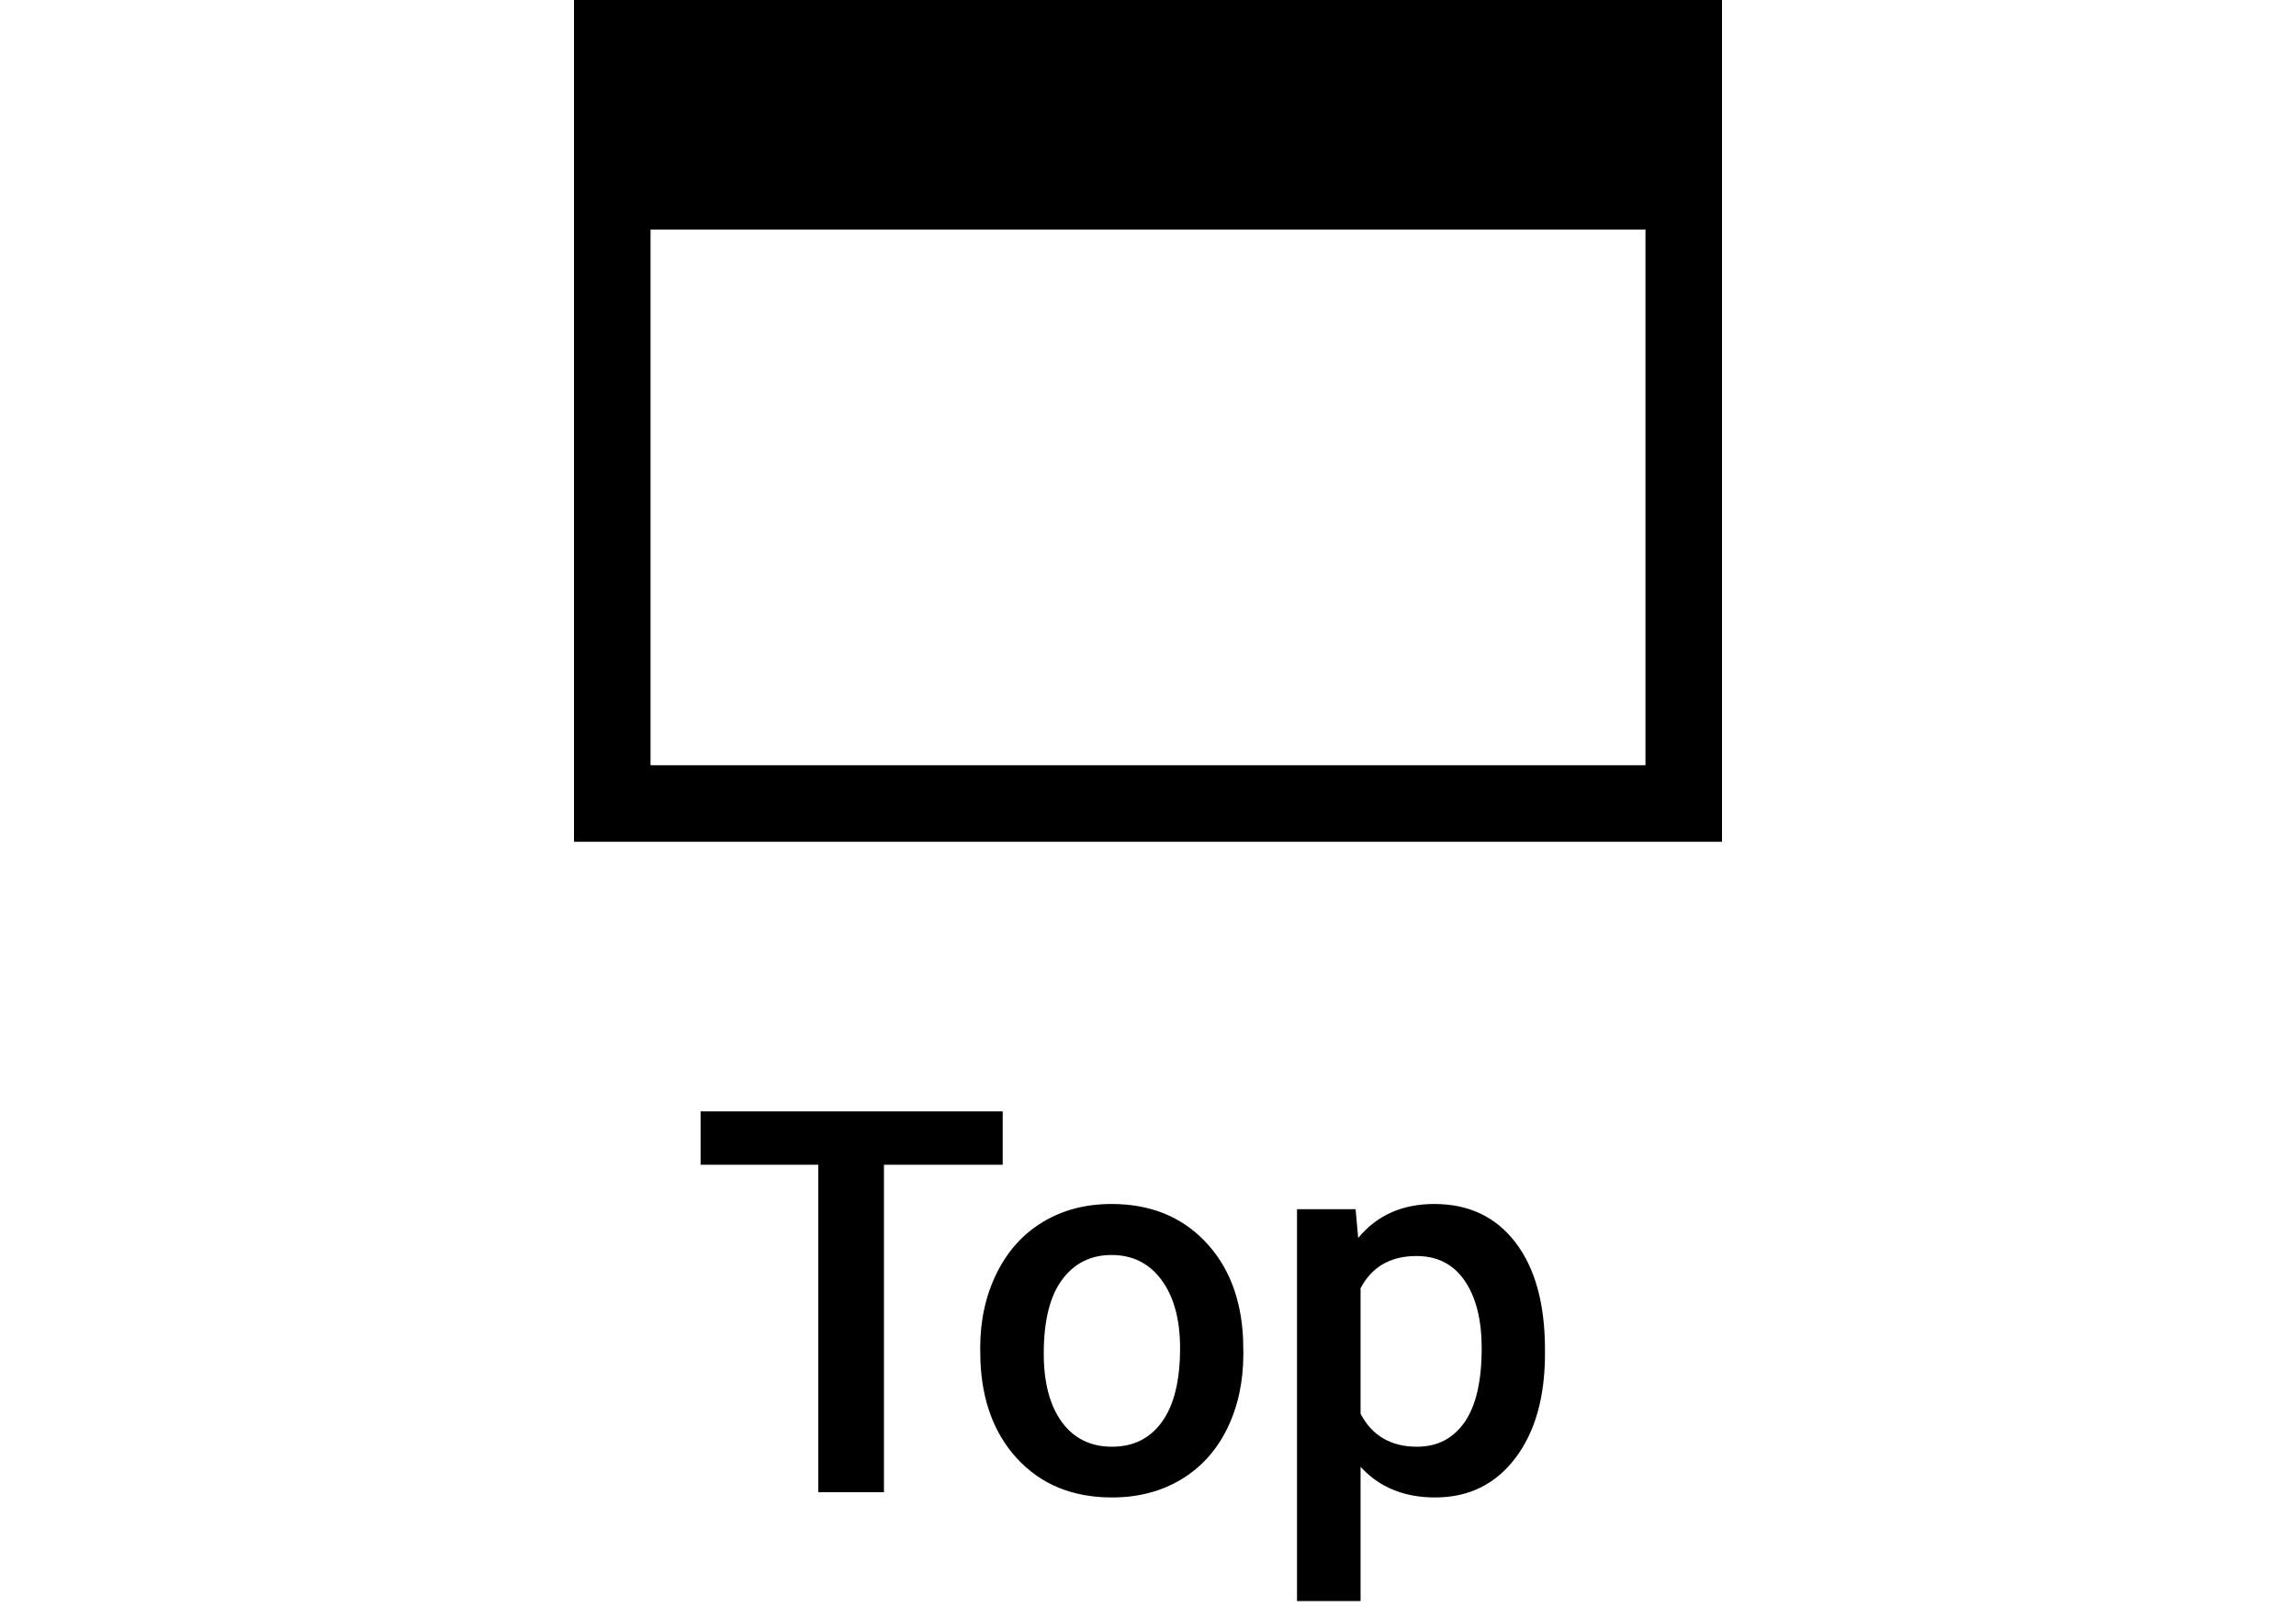
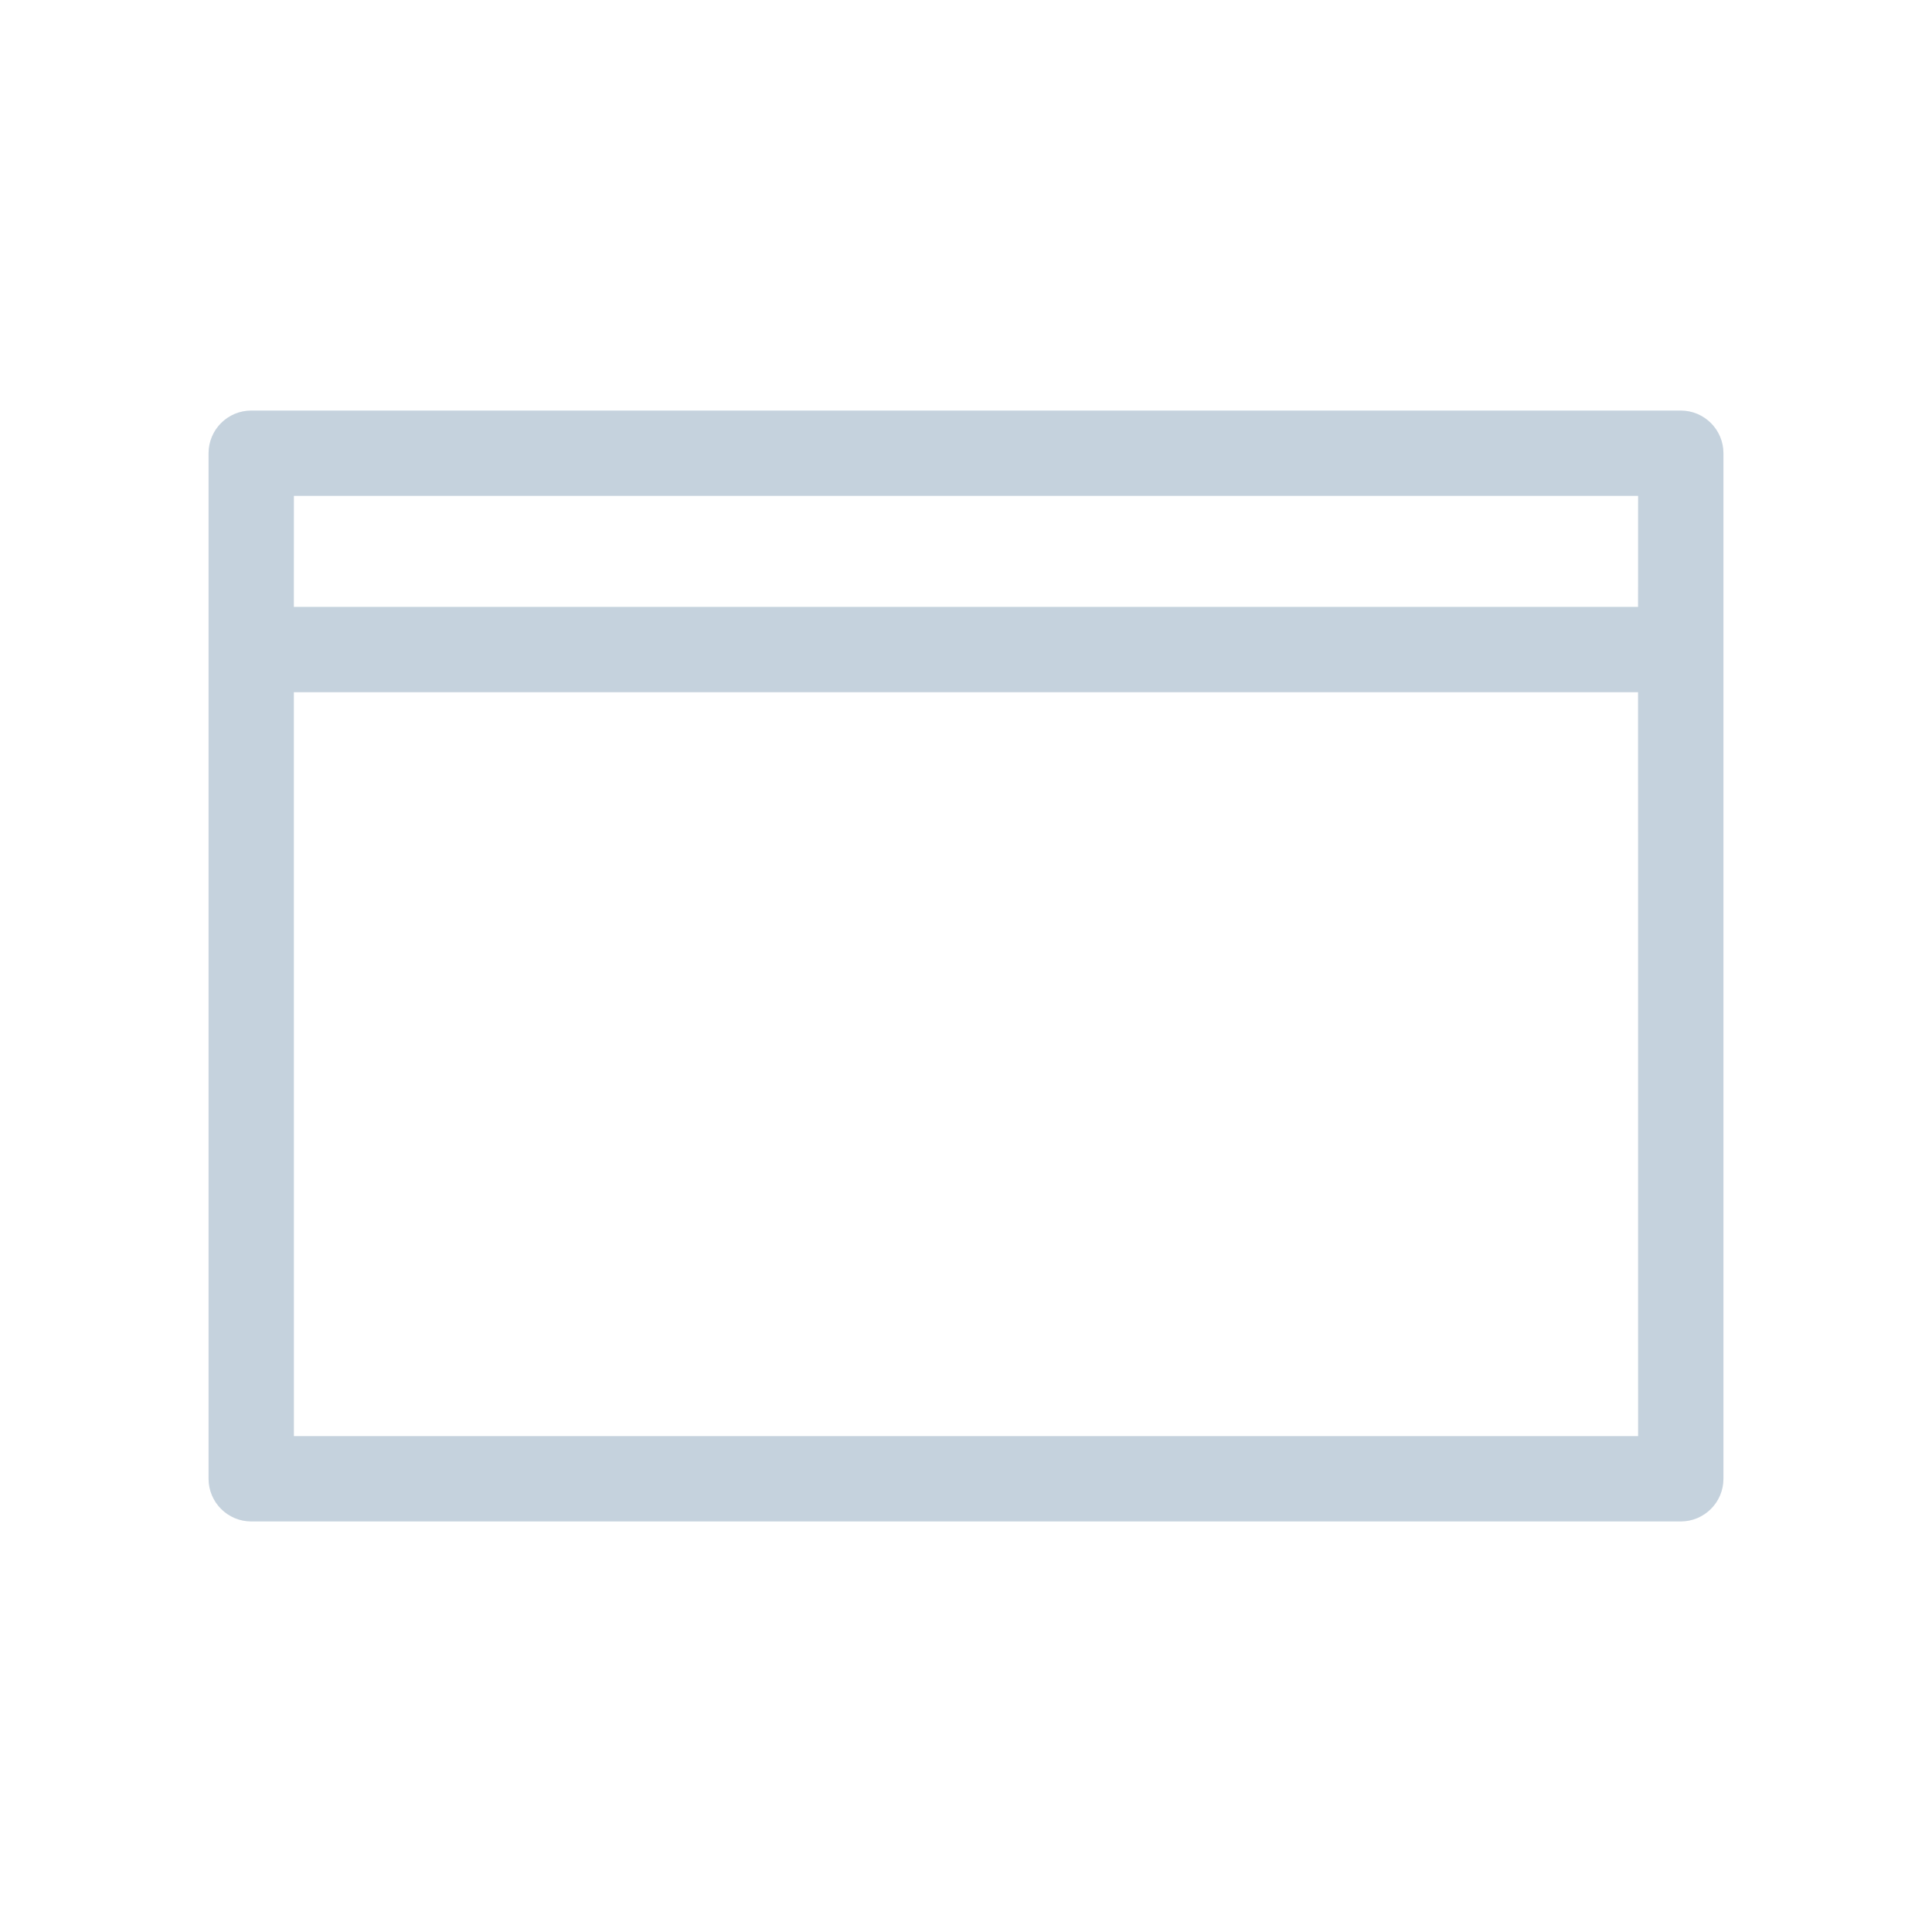
- <svg xmlns="http://www.w3.org/2000/svg" width="60px" height="42px" viewBox="0 0 30 42">
-   <g id="Screen" stroke="none" stroke-width="1" fill="none" fill-rule="evenodd">
-     <g id="Desktop-HD-Copy" transform="translate(-296, -485)">
-       <g id="Top_Icon" transform="translate(281, 474)">
-         <rect fill-opacity="0" fill="#D8D8D8" x="-4.54747351e-13" y="0" width="60" height="60" />
-         <path fill="currentColor" fill-rule="nonzero" d="M37.482,42.467 C38.385,42.467 39.092,42.803 39.605,43.475 C40.118,44.147 40.374,45.08 40.374,46.274 L40.374,46.377 C40.374,47.521 40.114,48.433 39.595,49.115 C39.075,49.796 38.378,50.137 37.503,50.137 C36.692,50.137 36.042,49.87 35.555,49.337 L35.555,52.844 L33.894,52.844 L33.894,42.604 L35.425,42.604 L35.493,43.355 C35.981,42.763 36.644,42.467 37.482,42.467 Z M29.047,42.467 C30.045,42.467 30.855,42.788 31.477,43.431 C32.099,44.073 32.435,44.925 32.485,45.987 L32.492,46.377 C32.492,47.106 32.352,47.758 32.072,48.332 C31.792,48.906 31.39,49.351 30.869,49.665 C30.347,49.979 29.744,50.137 29.061,50.137 C28.017,50.137 27.182,49.789 26.555,49.094 C25.977,48.453 25.665,47.614 25.621,46.578 L25.615,46.233 C25.615,45.509 25.759,44.856 26.046,44.275 C26.333,43.694 26.736,43.247 27.256,42.935 C27.775,42.623 28.372,42.467 29.047,42.467 Z M26.203,40.047 L26.203,41.441 L23.1,41.441 L23.1,50 L21.384,50 L21.384,41.441 L18.308,41.441 L18.308,40.047 L26.203,40.047 Z M29.047,43.8 C28.505,43.8 28.074,44.015 27.755,44.446 C27.436,44.876 27.276,45.52 27.276,46.377 C27.276,47.138 27.434,47.734 27.748,48.165 C28.063,48.595 28.5,48.811 29.061,48.811 C29.621,48.811 30.057,48.592 30.37,48.154 C30.682,47.717 30.838,47.077 30.838,46.233 C30.838,45.486 30.677,44.894 30.356,44.456 C30.035,44.019 29.598,43.8 29.047,43.8 Z M37.018,43.827 C36.395,43.827 35.934,44.063 35.633,44.534 L35.555,44.668 L35.555,47.949 C35.855,48.523 36.348,48.811 37.031,48.811 C37.56,48.811 37.973,48.597 38.272,48.171 C38.57,47.745 38.72,47.099 38.72,46.233 C38.72,45.495 38.573,44.91 38.279,44.477 C37.985,44.044 37.564,43.827 37.018,43.827 Z M45,11 L45,33 L15,33 L15,11 L45,11 Z M43,17 L17,17 L17,31 L43,31 L43,17 Z" />
-       </g>
-     </g>
-   </g>
+ <svg xmlns="http://www.w3.org/2000/svg" width="40" height="40" viewBox="0 0 40 40">
+   <path fill="#C5D2DD" fill-rule="evenodd" d="M34.798,8.5 C35.286,8.5 35.682,8.896 35.682,9.383 L35.682,30.617 C35.682,31.104 35.286,31.5 34.798,31.5 L5.202,31.5 C4.714,31.5 4.318,31.104 4.318,30.617 L4.318,9.383 C4.318,8.896 4.714,8.5 5.202,8.5 L34.798,8.5 Z M33.914,14.332 L6.084,14.332 L6.085,29.733 L33.915,29.733 L33.914,14.332 Z M33.915,10.267 L6.085,10.267 L6.084,12.565 L33.914,12.565 L33.915,10.267 Z" />
</svg>
